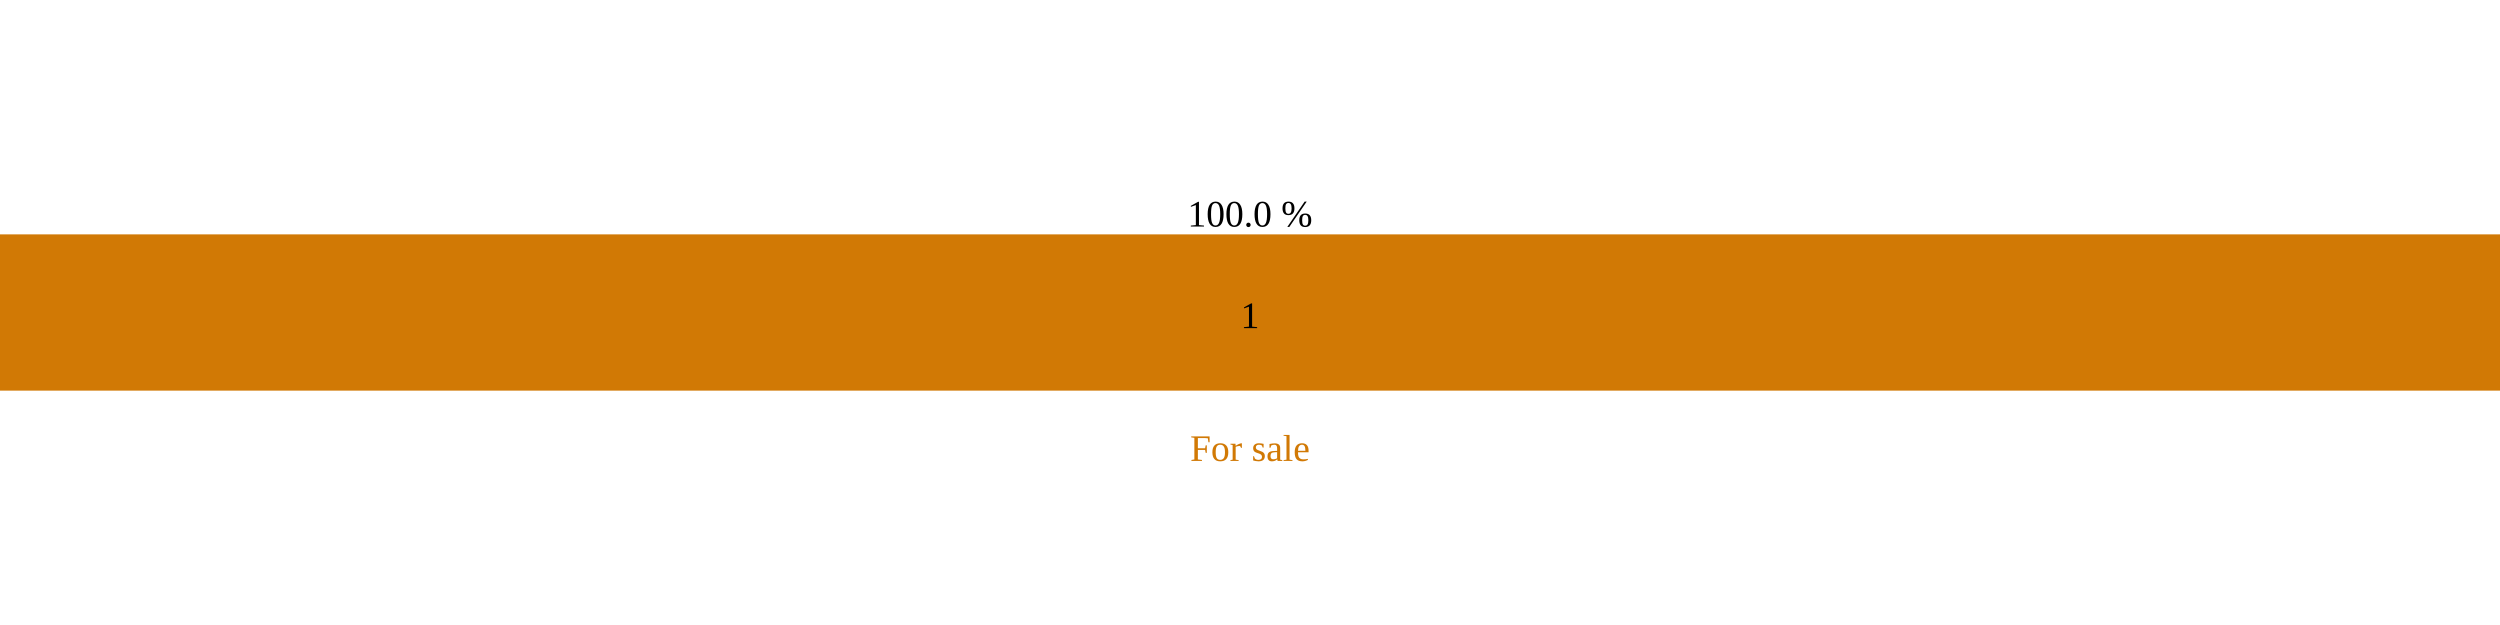
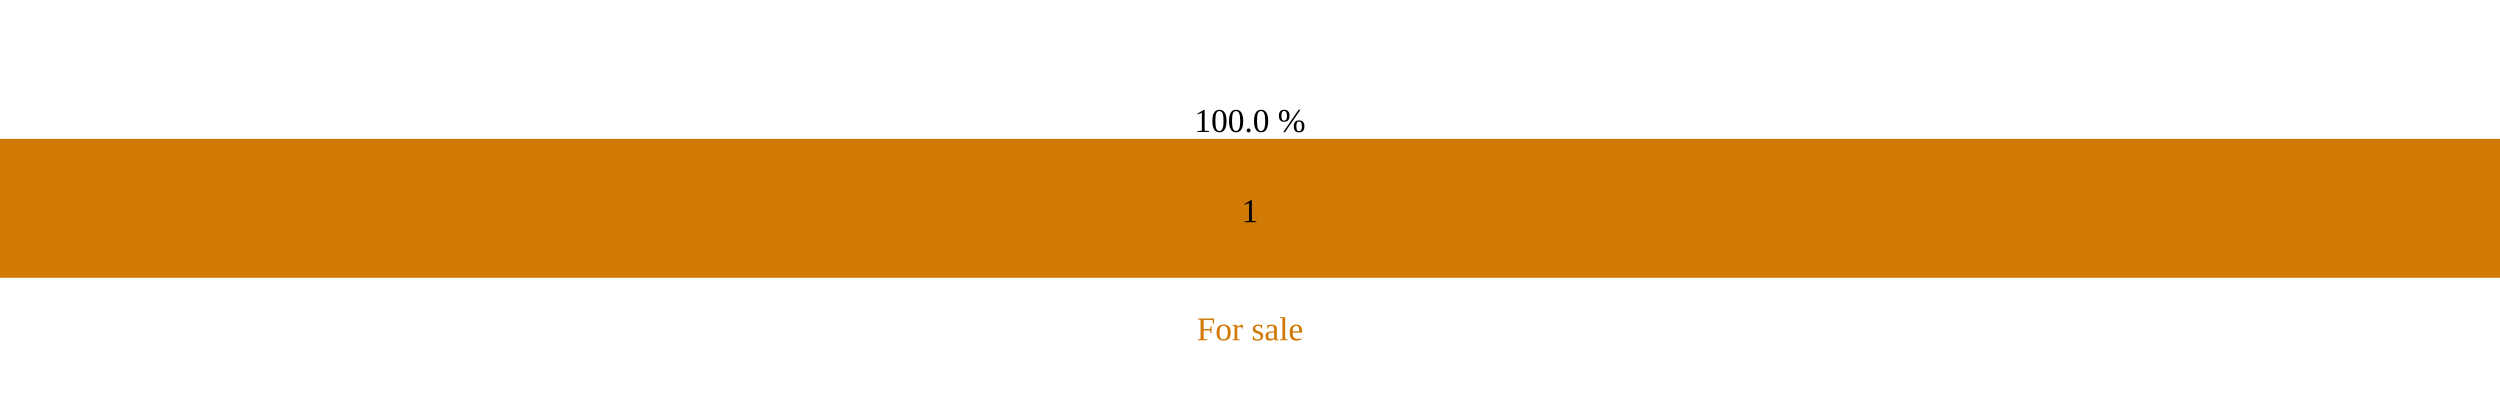
- <svg width="800" height="200">
-   <rect class="rect-stacked" x="0" y="75" height="50" width="800" style="fill: #d17905;" />
-   <text class="text-value" text-anchor="middle" x="400" y="105">1</text>
-   <text class="text-percent" text-anchor="middle" x="400" y="72.5">100.0 %</text>
-   <text class="text-label" text-anchor="middle" x="400" y="147.5" style="fill: #d17905;">For sale</text>
+ <svg width="900" height="150">
+   <rect class="rect-stacked" x="0" y="50" height="50" width="900" style="fill: #d17905;" />
+   <text class="text-value" text-anchor="middle" x="450" y="80">1</text>
+   <text class="text-percent" text-anchor="middle" x="450" y="47.5">100.0 %</text>
+   <text class="text-label" text-anchor="middle" x="450" y="122.5" style="fill: #d17905;">For sale</text>
</svg>
